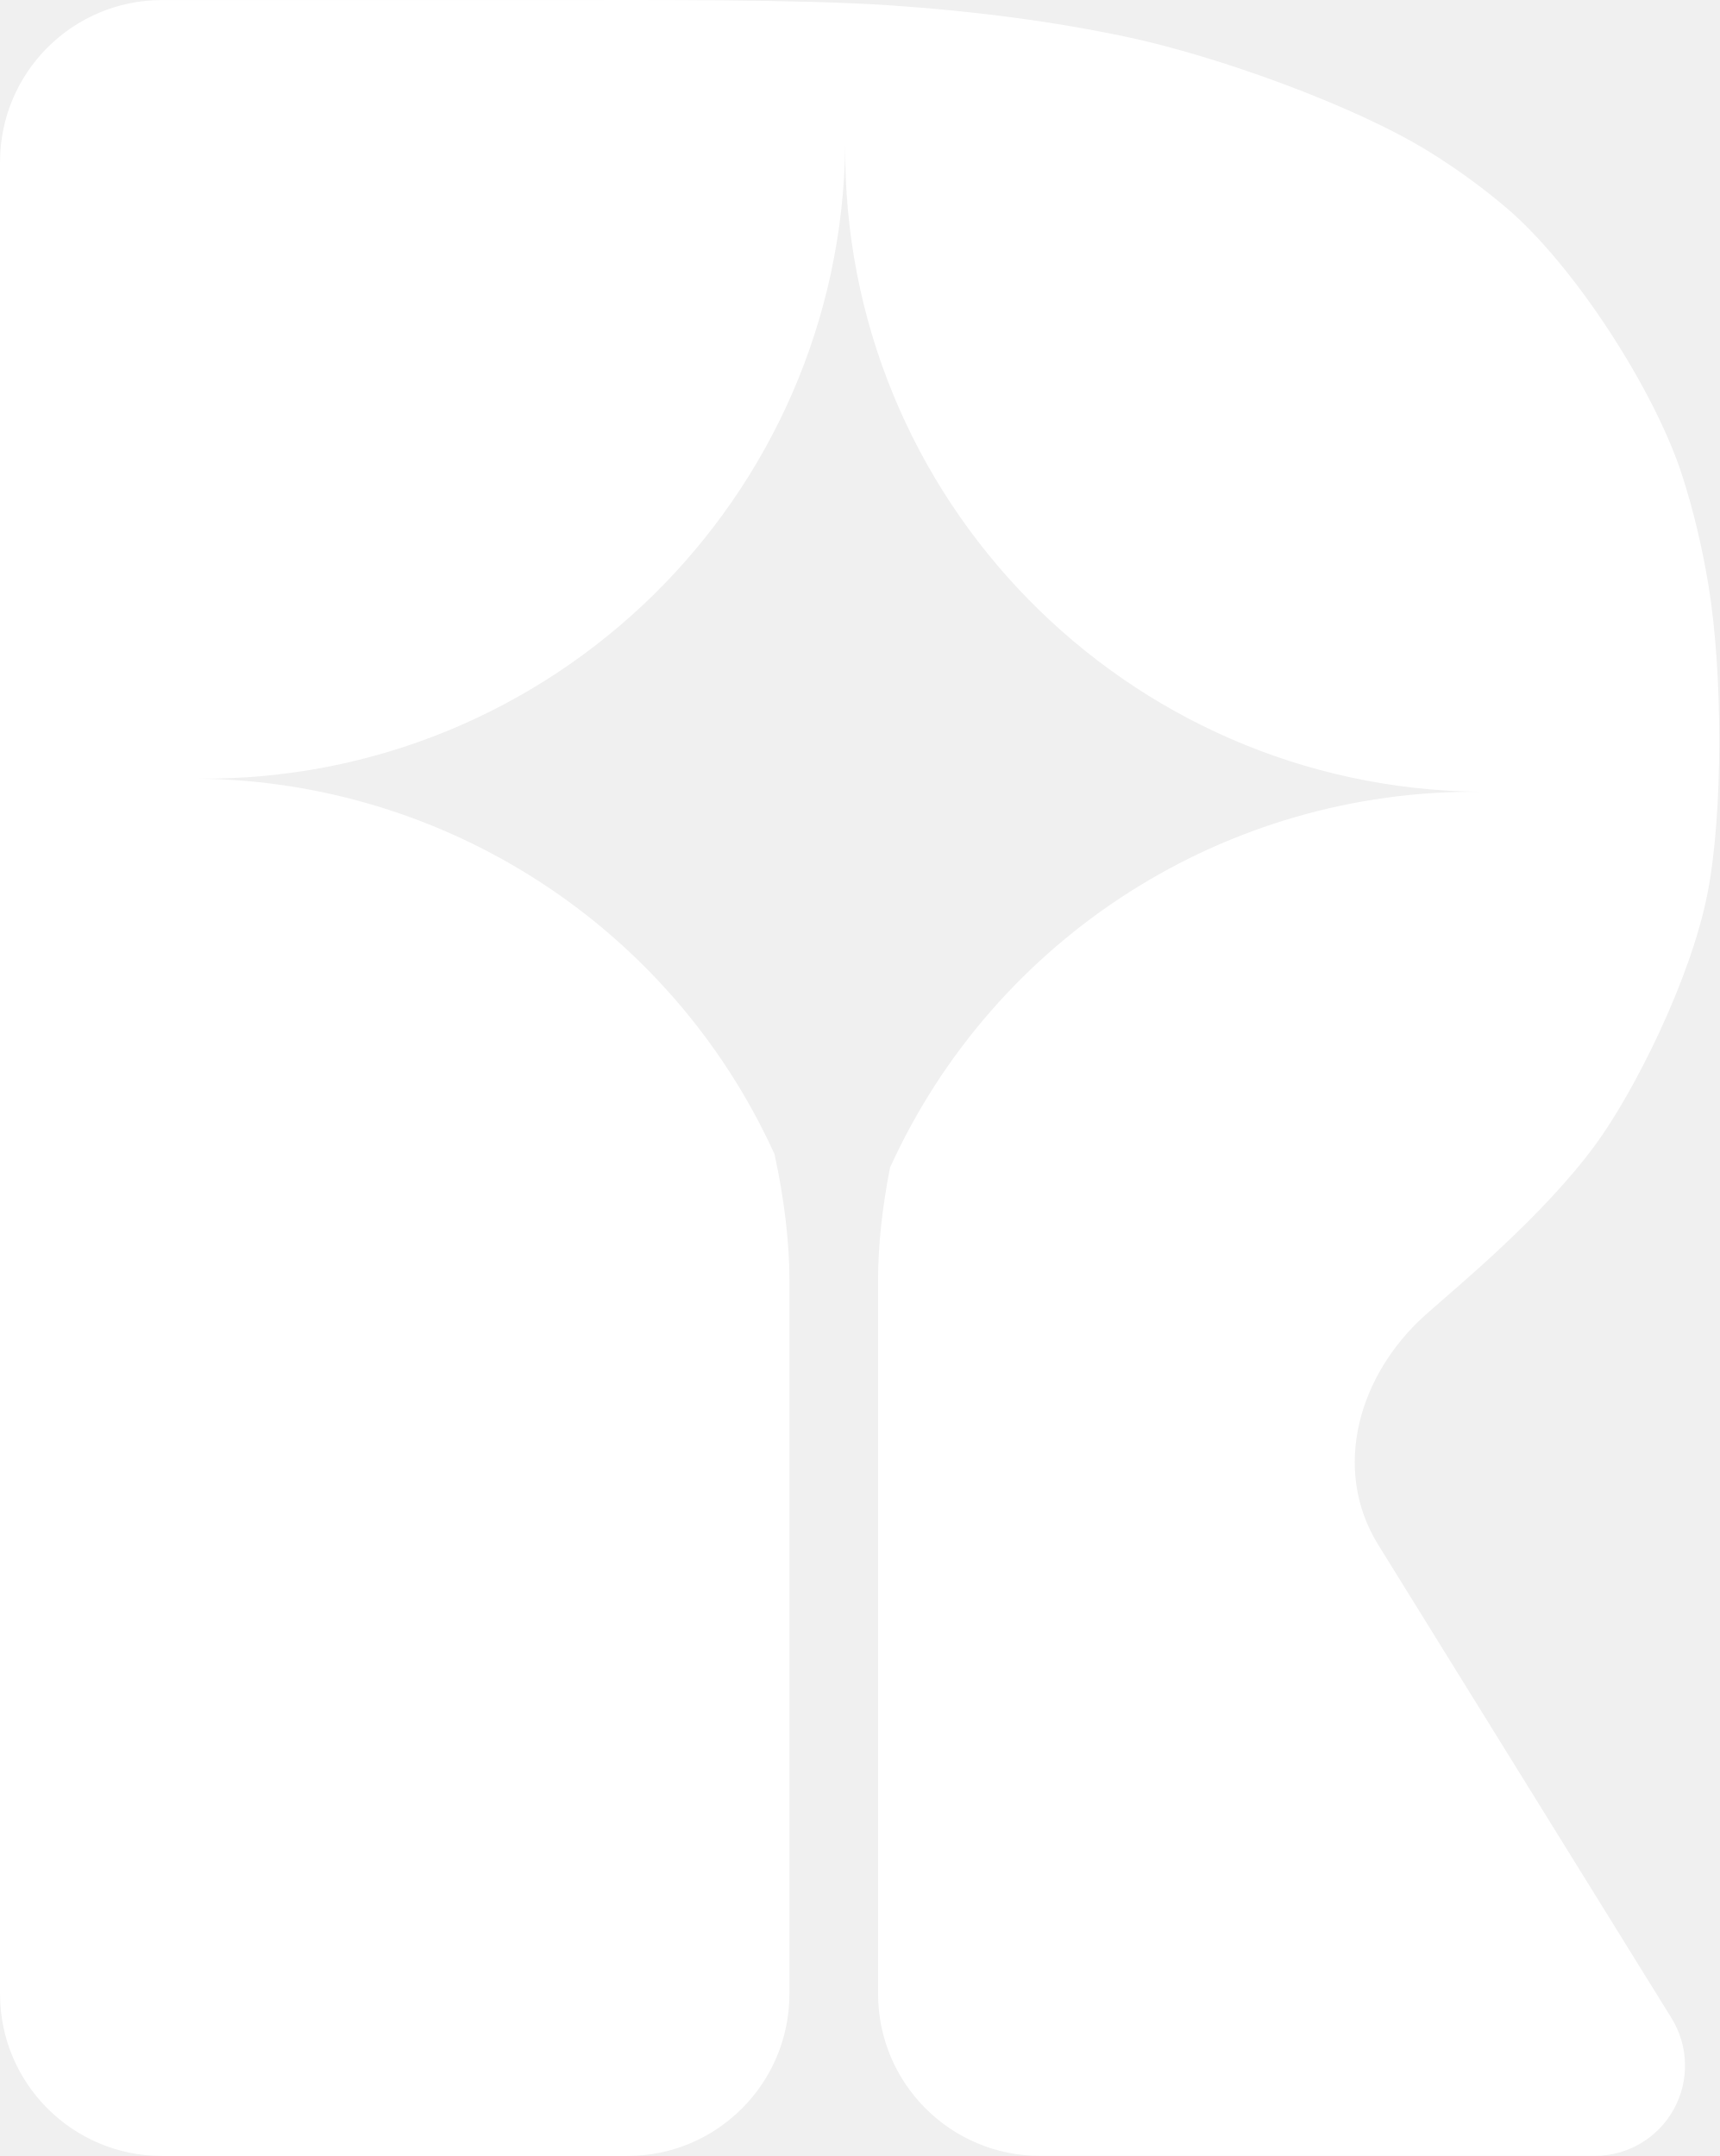
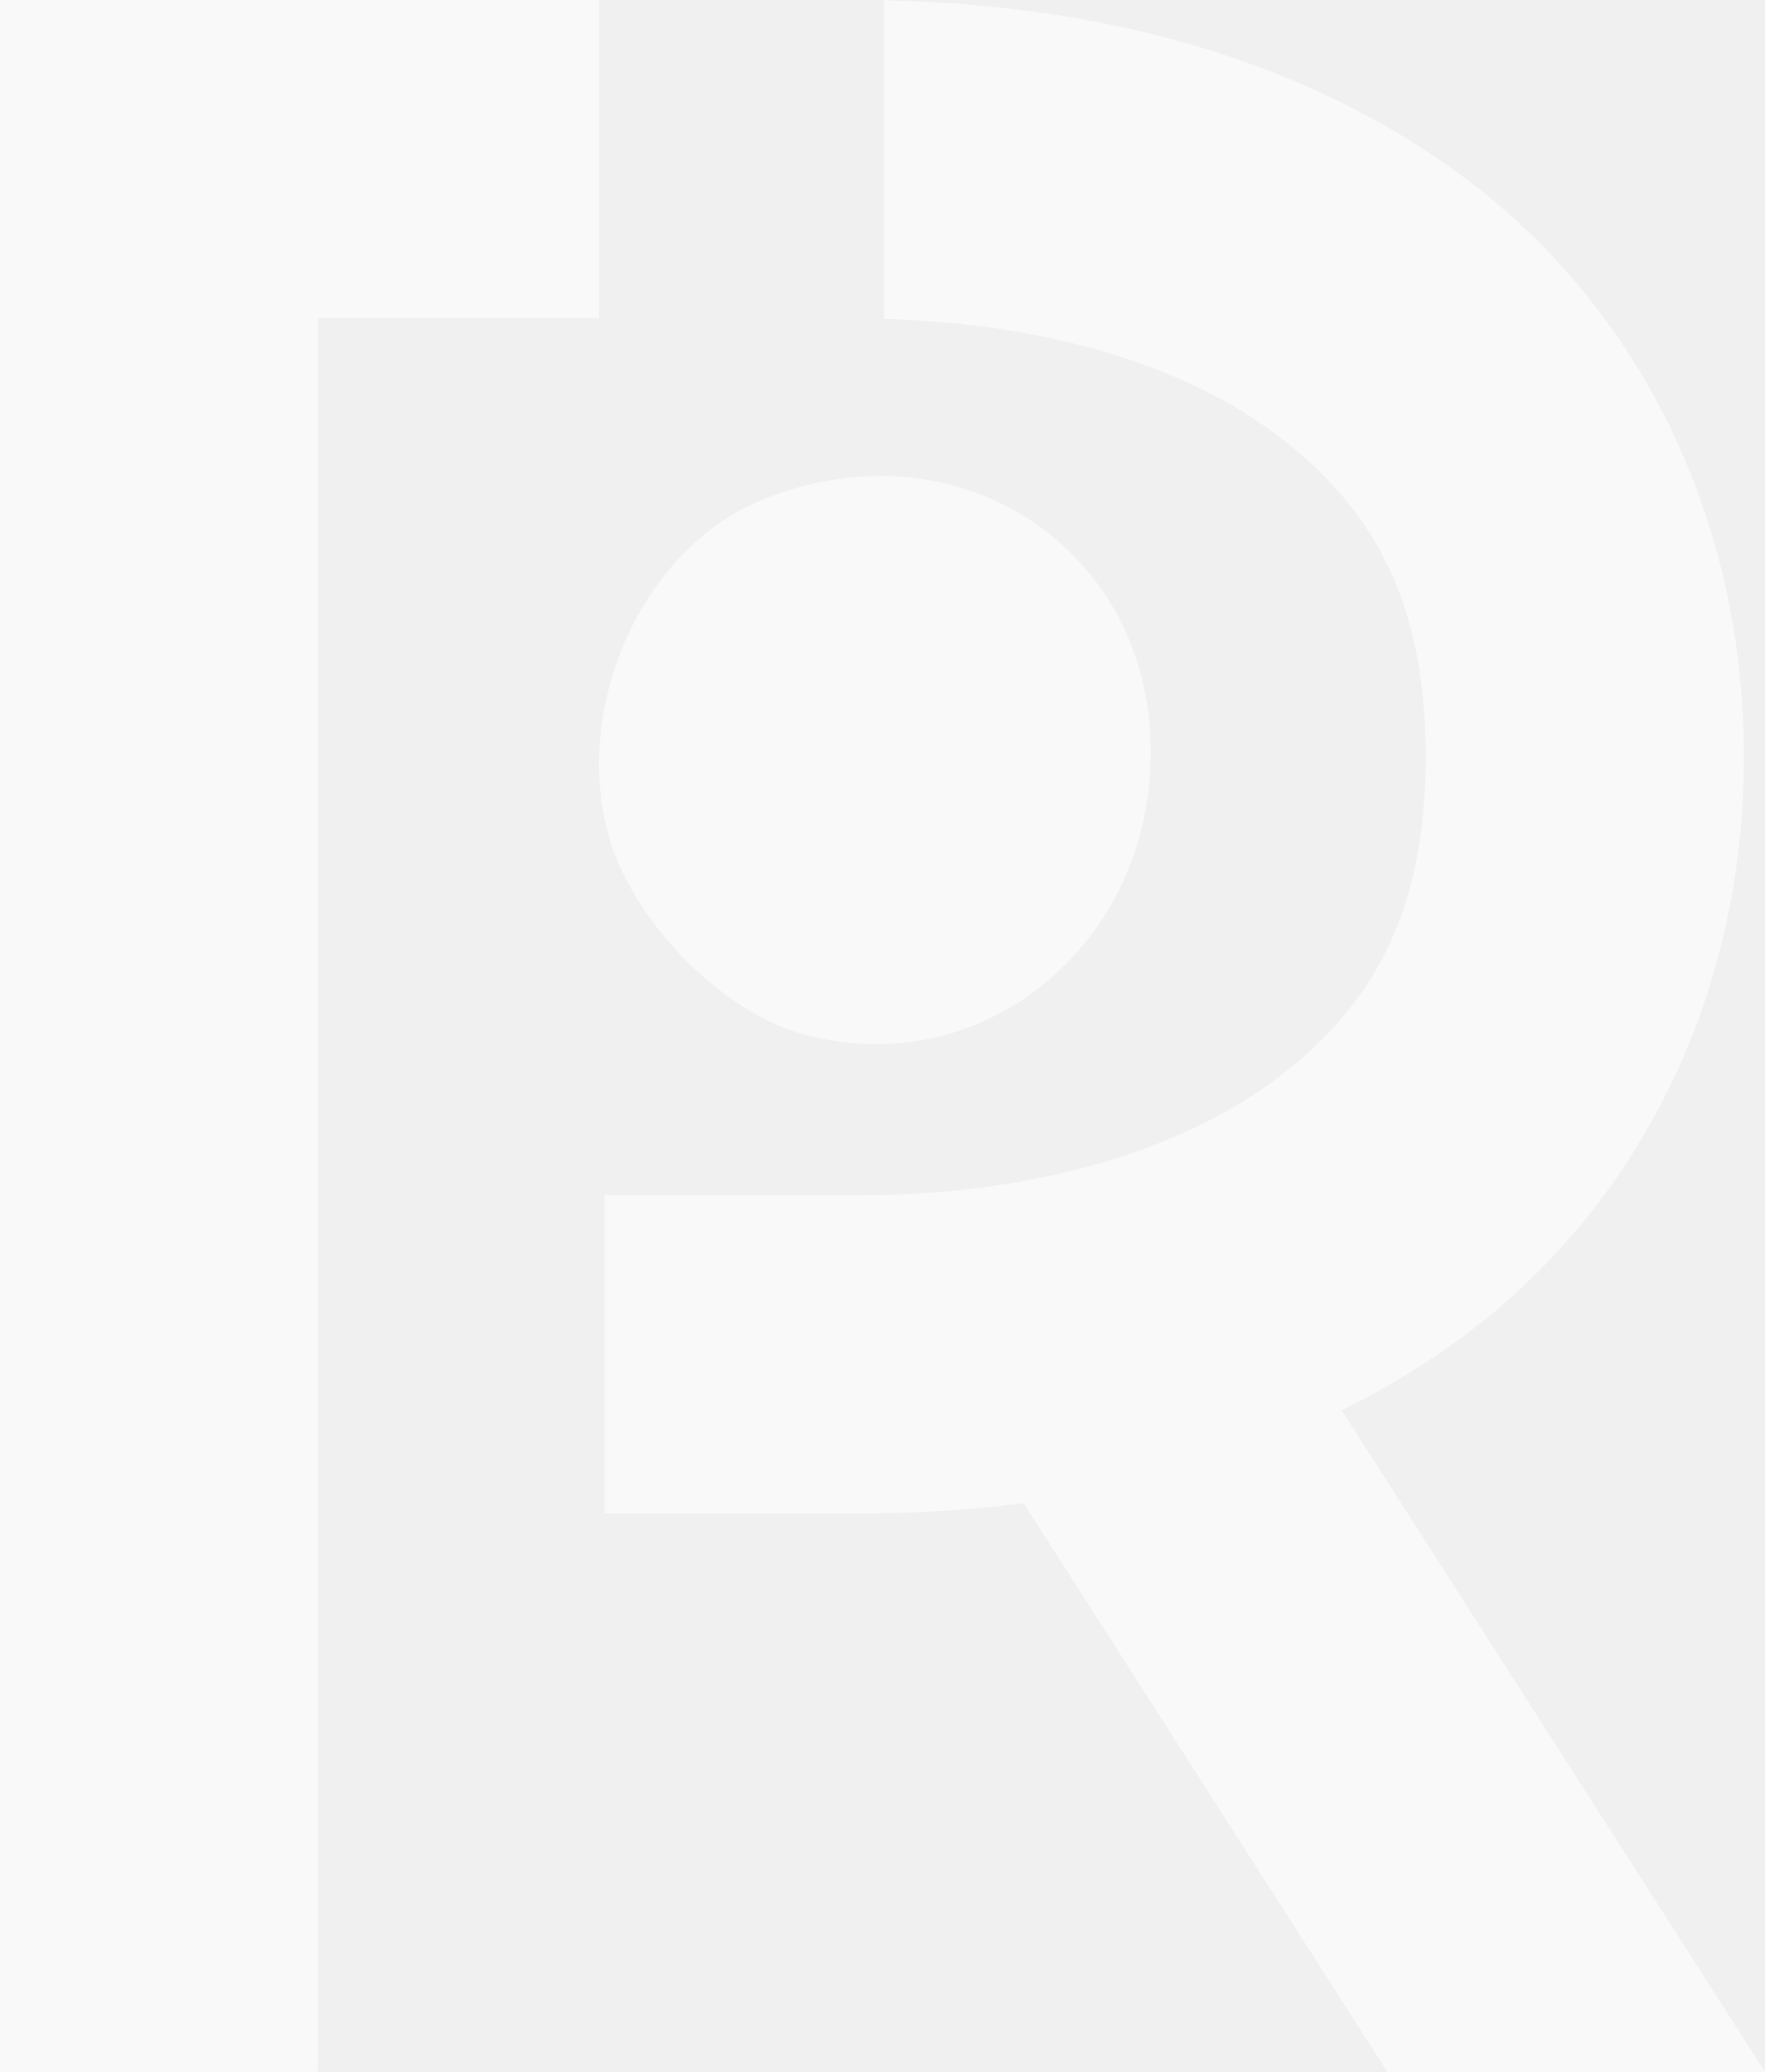
- <svg xmlns="http://www.w3.org/2000/svg" width="23.251mm" height="29.162mm" viewBox="0 0 23.251 29.162" version="1.1" id="svg1">
+ <svg xmlns="http://www.w3.org/2000/svg" width="14.427mm" height="16.934mm" viewBox="0 0 14.427 16.934" version="1.1" id="svg1">
  <defs id="defs1" />
-   <g id="layer1" transform="translate(-170.3917,-132.5563)">
-     <path id="text14" style="font-weight:bold;font-size:31.75px;line-height:1.05;font-family:'Open Sans';-inkscape-font-specification:'Open Sans Bold';letter-spacing:0px;word-spacing:0px;fill:#ffffff;fill-opacity:1;stroke-width:5.952;stroke-linecap:round;stroke-linejoin:round;paint-order:fill markers stroke" d="m 172.584,132.557 a 2.192,2.192 0 0 0 -2.192,2.192 v 24.777 a 2.192,2.192 0 0 0 2.192,2.192 h 6.291 a 2.192,2.192 0 0 0 2.192,-2.192 v -9.669 c 0,-0.488 -0.07,-1.089 -0.202,-1.691 a 8.671,8.671 0 0 0 -7.802,-5.078 8.671,8.671 0 0 0 8.759,-8.581 8.671,8.671 0 0 0 8.582,8.759 8.671,8.671 0 0 0 -7.976,5.082 c -0.107,0.54 -0.162,1.07 -0.162,1.509 v 9.668 a 2.192,2.192 0 0 0 2.192,2.192 h 7.5 a 1.221,1.221 0 0 0 1.038,-1.863 l -3.966,-6.402 c -0.638,-1.029 -0.261,-2.307 0.638,-3.11 0.446,-0.398 1.594,-1.337 2.306,-2.312 0.508,-0.696 1.282,-2.218 1.511,-3.403 0.207,-1.071 0.207,-2.956 0.011,-4.15 -0.086,-0.523 -0.205,-1.02 -0.356,-1.49 -0.37,-1.149 -1.456,-2.835 -2.374,-3.617 -0.319,-0.271 -0.664,-0.523 -1.037,-0.755 -1.026,-0.638 -2.894,-1.302 -4.077,-1.554 -0.993,-0.212 -2.082,-0.357 -3.27,-0.435 -1.208,-0.08 -3.172,-0.069 -4.383,-0.069 z" />
+   <g id="layer1" transform="translate(-176.7416,-140.2292)">
+     <g id="g23" transform="translate(-341.043,-329.8051)" style="fill:#f9f9f9">
+       <path style="fill:#f9f9f9;fill-opacity:1;paint-order:markers stroke fill" d="m 525.024,473.925 v 5.1e-4 c -0.332,-0.006 -0.681,0.057 -1.028,0.202 -0.954,0.399 -1.527,1.658 -1.24,2.723 0.187,0.696 0.907,1.439 1.578,1.631 1.457,0.416 2.858,-0.712 2.858,-2.301 0,-1.262 -0.905,-2.159 -2.027,-2.249 -0.047,-0.004 -0.094,-0.006 -0.141,-0.007 z" id="path21" />
+       <path id="path22" style="fill:#f9f9f9;fill-opacity:1;paint-order:markers stroke fill" d="m 525.011,470.038 v 2.603 c 1.334,0.035 2.464,0.385 3.204,0.943 0.78,0.588 1.224,1.345 1.224,2.635 0,1.29 -0.444,2.046 -1.224,2.634 -0.78,0.588 -1.99,0.951 -3.42,0.951 h -2.069 v 2.599 h 2.069 c 0.459,0 0.913,-0.027 1.357,-0.083 l 2.974,4.648 h 3.087 l -3.461,-5.407 c 0.362,-0.18 0.708,-0.389 1.03,-0.632 1.371,-1.033 2.258,-2.718 2.258,-4.711 0,-1.992 -0.887,-3.678 -2.258,-4.711 -1.317,-0.993 -2.997,-1.436 -4.77,-1.469 z" />
+       <path style="fill:#f9f9f9;fill-opacity:1;paint-order:markers stroke fill" d="m 517.785,470.034 v 16.934 h 2.599 v -16.934 z" id="path23" />
+       <rect style="opacity:1;fill:#f9f9f9;fill-opacity:1;stroke:none;stroke-width:2.844;stroke-linecap:butt;stroke-linejoin:bevel;stroke-dasharray:none;stroke-opacity:1;paint-order:markers stroke fill" id="rect23" width="4.898" height="2.6" x="517.785" y="470.034" />
+     </g>
  </g>
</svg>
